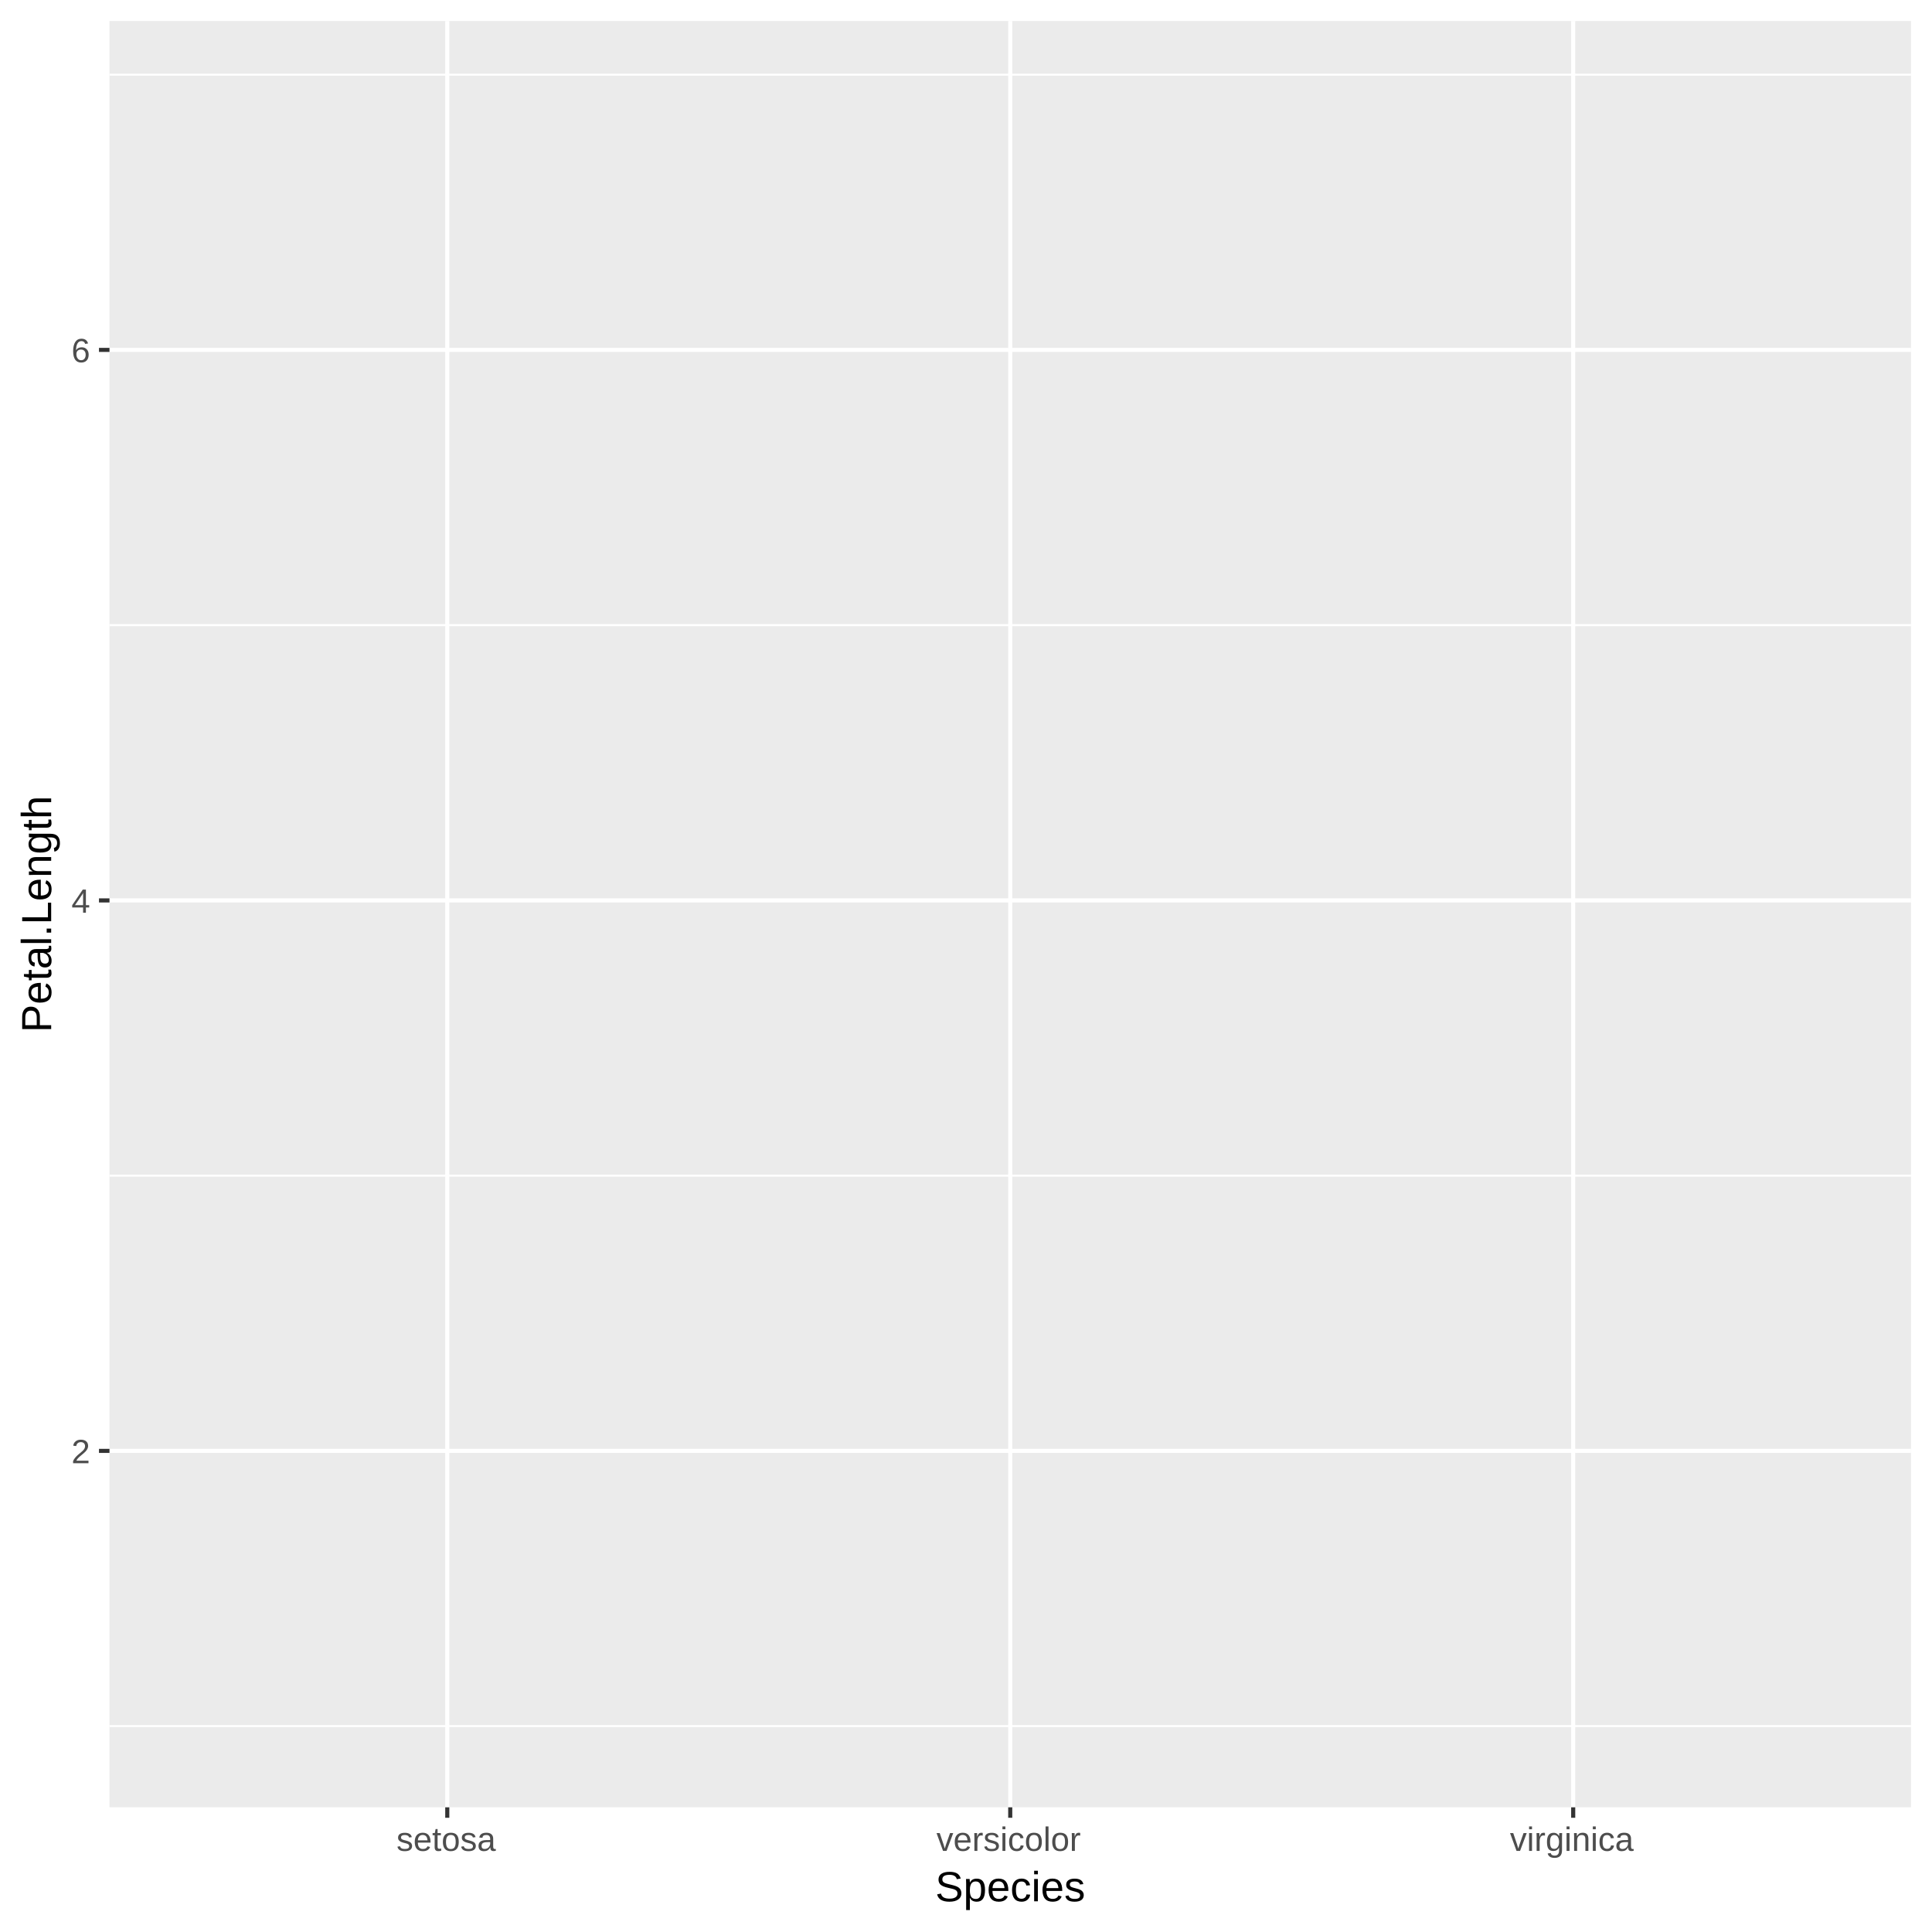
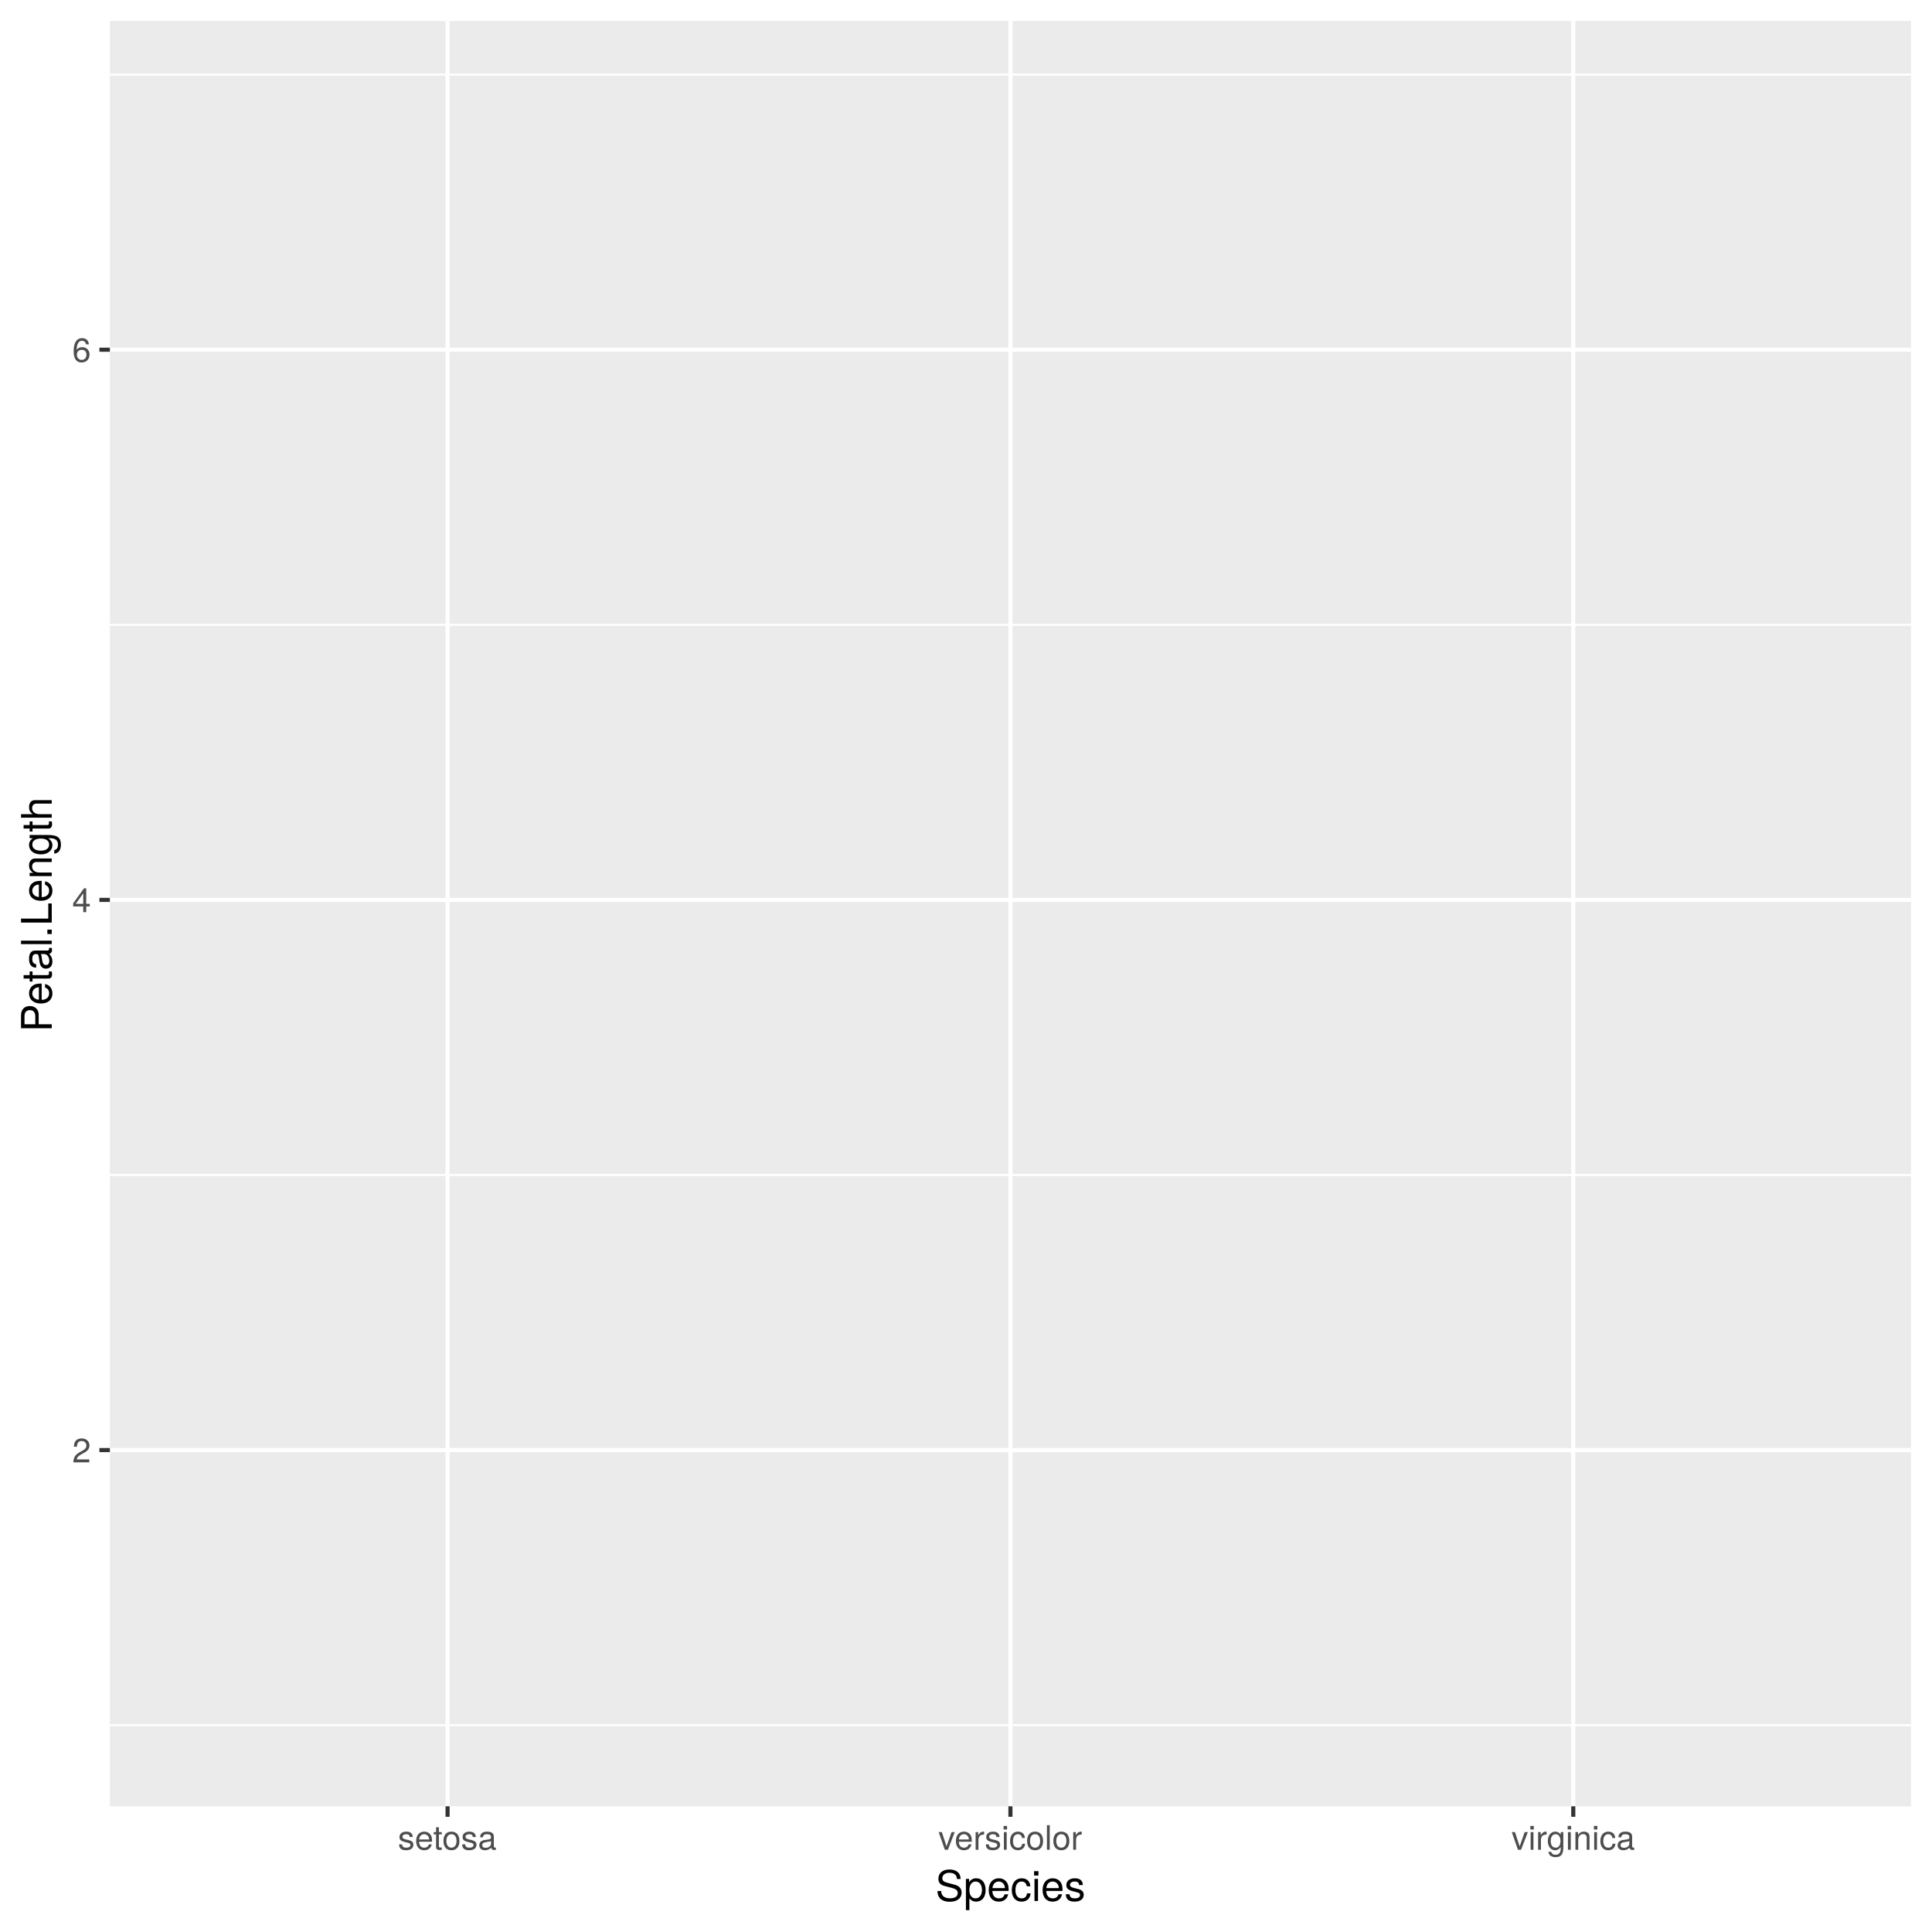
<svg xmlns="http://www.w3.org/2000/svg" viewBox="0 0 504.00 504.00">
  <defs>
    <style type="text/css">
            
    line, polyline, path, rect, circle {
      fill: none;
      stroke: #000000;
      stroke-linecap: round;
      stroke-linejoin: round;
      stroke-miterlimit: 10.00;
    }
  
        </style>
  </defs>
  <rect width="100%" height="100%" style="stroke: none; fill: #FFFFFF;" />
  <rect x="0.00" y="0.00" width="504.00" height="504.00" style="stroke-width: 1.07; stroke: #FFFFFF; fill: #FFFFFF;" />
  <defs>
-     <clipPath id="cpMjguNTYyM3w0OTguNTIxfDQ3MS40NzR8NS40Nzk0NQ==">
-       <rect x="28.56" y="5.48" width="469.96" height="465.99" />
+     <clipPath id="cpMjguNjY2OHw0OTguNTIxfDQ3MS4yMDl8NS40Nzk0NQ==">
+       <rect x="28.67" y="5.48" width="469.85" height="465.73" />
    </clipPath>
  </defs>
-   <rect x="28.56" y="5.48" width="469.96" height="465.99" style="stroke-width: 1.07; stroke: none; fill: #EBEBEB;" clip-path="url(#cpMjguNTYyM3w0OTguNTIxfDQ3MS40NzR8NS40Nzk0NQ==)" />
-   <polyline points="28.56,450.29 498.52,450.29 " style="stroke-width: 0.53; stroke: #FFFFFF; stroke-linecap: butt;" clip-path="url(#cpMjguNTYyM3w0OTguNTIxfDQ3MS40NzR8NS40Nzk0NQ==)" />
-   <polyline points="28.56,306.69 498.52,306.69 " style="stroke-width: 0.53; stroke: #FFFFFF; stroke-linecap: butt;" clip-path="url(#cpMjguNTYyM3w0OTguNTIxfDQ3MS40NzR8NS40Nzk0NQ==)" />
-   <polyline points="28.56,163.08 498.52,163.08 " style="stroke-width: 0.53; stroke: #FFFFFF; stroke-linecap: butt;" clip-path="url(#cpMjguNTYyM3w0OTguNTIxfDQ3MS40NzR8NS40Nzk0NQ==)" />
-   <polyline points="28.56,19.48 498.52,19.48 " style="stroke-width: 0.53; stroke: #FFFFFF; stroke-linecap: butt;" clip-path="url(#cpMjguNTYyM3w0OTguNTIxfDQ3MS40NzR8NS40Nzk0NQ==)" />
-   <polyline points="28.56,378.49 498.52,378.49 " style="stroke-width: 1.07; stroke: #FFFFFF; stroke-linecap: butt;" clip-path="url(#cpMjguNTYyM3w0OTguNTIxfDQ3MS40NzR8NS40Nzk0NQ==)" />
-   <polyline points="28.56,234.89 498.52,234.89 " style="stroke-width: 1.07; stroke: #FFFFFF; stroke-linecap: butt;" clip-path="url(#cpMjguNTYyM3w0OTguNTIxfDQ3MS40NzR8NS40Nzk0NQ==)" />
-   <polyline points="28.56,91.28 498.52,91.28 " style="stroke-width: 1.07; stroke: #FFFFFF; stroke-linecap: butt;" clip-path="url(#cpMjguNTYyM3w0OTguNTIxfDQ3MS40NzR8NS40Nzk0NQ==)" />
-   <polyline points="116.68,471.47 116.68,5.48 " style="stroke-width: 1.07; stroke: #FFFFFF; stroke-linecap: butt;" clip-path="url(#cpMjguNTYyM3w0OTguNTIxfDQ3MS40NzR8NS40Nzk0NQ==)" />
-   <polyline points="263.54,471.47 263.54,5.48 " style="stroke-width: 1.07; stroke: #FFFFFF; stroke-linecap: butt;" clip-path="url(#cpMjguNTYyM3w0OTguNTIxfDQ3MS40NzR8NS40Nzk0NQ==)" />
-   <polyline points="410.40,471.47 410.40,5.48 " style="stroke-width: 1.07; stroke: #FFFFFF; stroke-linecap: butt;" clip-path="url(#cpMjguNTYyM3w0OTguNTIxfDQ3MS40NzR8NS40Nzk0NQ==)" />
+   <rect x="28.67" y="5.48" width="469.85" height="465.73" style="stroke-width: 1.07; stroke: none; fill: #EBEBEB;" clip-path="url(#cpMjguNjY2OHw0OTguNTIxfDQ3MS4yMDl8NS40Nzk0NQ==)" />
+   <polyline points="28.67,450.04 498.52,450.04 " style="stroke-width: 0.53; stroke: #FFFFFF; stroke-linecap: butt;" clip-path="url(#cpMjguNjY2OHw0OTguNTIxfDQ3MS4yMDl8NS40Nzk0NQ==)" />
+   <polyline points="28.67,306.52 498.52,306.52 " style="stroke-width: 0.53; stroke: #FFFFFF; stroke-linecap: butt;" clip-path="url(#cpMjguNjY2OHw0OTguNTIxfDQ3MS4yMDl8NS40Nzk0NQ==)" />
+   <polyline points="28.67,162.99 498.52,162.99 " style="stroke-width: 0.53; stroke: #FFFFFF; stroke-linecap: butt;" clip-path="url(#cpMjguNjY2OHw0OTguNTIxfDQ3MS4yMDl8NS40Nzk0NQ==)" />
+   <polyline points="28.67,19.47 498.52,19.47 " style="stroke-width: 0.53; stroke: #FFFFFF; stroke-linecap: butt;" clip-path="url(#cpMjguNjY2OHw0OTguNTIxfDQ3MS4yMDl8NS40Nzk0NQ==)" />
+   <polyline points="28.67,378.28 498.52,378.28 " style="stroke-width: 1.07; stroke: #FFFFFF; stroke-linecap: butt;" clip-path="url(#cpMjguNjY2OHw0OTguNTIxfDQ3MS4yMDl8NS40Nzk0NQ==)" />
+   <polyline points="28.67,234.76 498.52,234.76 " style="stroke-width: 1.07; stroke: #FFFFFF; stroke-linecap: butt;" clip-path="url(#cpMjguNjY2OHw0OTguNTIxfDQ3MS4yMDl8NS40Nzk0NQ==)" />
+   <polyline points="28.67,91.23 498.52,91.23 " style="stroke-width: 1.07; stroke: #FFFFFF; stroke-linecap: butt;" clip-path="url(#cpMjguNjY2OHw0OTguNTIxfDQ3MS4yMDl8NS40Nzk0NQ==)" />
+   <polyline points="116.76,471.21 116.76,5.48 " style="stroke-width: 1.07; stroke: #FFFFFF; stroke-linecap: butt;" clip-path="url(#cpMjguNjY2OHw0OTguNTIxfDQ3MS4yMDl8NS40Nzk0NQ==)" />
+   <polyline points="263.59,471.21 263.59,5.48 " style="stroke-width: 1.07; stroke: #FFFFFF; stroke-linecap: butt;" clip-path="url(#cpMjguNjY2OHw0OTguNTIxfDQ3MS4yMDl8NS40Nzk0NQ==)" />
+   <polyline points="410.42,471.21 410.42,5.48 " style="stroke-width: 1.07; stroke: #FFFFFF; stroke-linecap: butt;" clip-path="url(#cpMjguNjY2OHw0OTguNTIxfDQ3MS4yMDl8NS40Nzk0NQ==)" />
  <defs>
    <clipPath id="cpMHw1MDR8NTA0fDA=">
      <rect x="0.00" y="0.00" width="504.00" height="504.00" />
    </clipPath>
  </defs>
  <g clip-path="url(#cpMHw1MDR8NTA0fDA=)">
-     <text x="18.63" y="381.71" style="font-size: 8.80px; fill: #4D4D4D; font-family: Arial;" textLength="5.01px" lengthAdjust="spacingAndGlyphs">2</text>
+     <text x="18.84" y="381.48" style="font-size: 8.80px; fill: #4D4D4D; font-family: TeX Gyre Heros;" textLength="4.89px" lengthAdjust="spacingAndGlyphs">2</text>
  </g>
  <g clip-path="url(#cpMHw1MDR8NTA0fDA=)">
-     <text x="18.63" y="238.11" style="font-size: 8.80px; fill: #4D4D4D; font-family: Arial;" textLength="5.01px" lengthAdjust="spacingAndGlyphs">4</text>
+     <text x="18.84" y="237.96" style="font-size: 8.80px; fill: #4D4D4D; font-family: TeX Gyre Heros;" textLength="4.89px" lengthAdjust="spacingAndGlyphs">4</text>
  </g>
  <g clip-path="url(#cpMHw1MDR8NTA0fDA=)">
-     <text x="18.63" y="94.50" style="font-size: 8.80px; fill: #4D4D4D; font-family: Arial;" textLength="5.01px" lengthAdjust="spacingAndGlyphs">6</text>
+     <text x="18.84" y="94.44" style="font-size: 8.80px; fill: #4D4D4D; font-family: TeX Gyre Heros;" textLength="4.89px" lengthAdjust="spacingAndGlyphs">6</text>
  </g>
-   <polyline points="25.82,378.49 28.56,378.49 " style="stroke-width: 1.07; stroke: #333333; stroke-linecap: butt;" clip-path="url(#cpMHw1MDR8NTA0fDA=)" />
-   <polyline points="25.82,234.89 28.56,234.89 " style="stroke-width: 1.07; stroke: #333333; stroke-linecap: butt;" clip-path="url(#cpMHw1MDR8NTA0fDA=)" />
-   <polyline points="25.82,91.28 28.56,91.28 " style="stroke-width: 1.07; stroke: #333333; stroke-linecap: butt;" clip-path="url(#cpMHw1MDR8NTA0fDA=)" />
-   <polyline points="116.68,474.21 116.68,471.47 " style="stroke-width: 1.07; stroke: #333333; stroke-linecap: butt;" clip-path="url(#cpMHw1MDR8NTA0fDA=)" />
-   <polyline points="263.54,474.21 263.54,471.47 " style="stroke-width: 1.07; stroke: #333333; stroke-linecap: butt;" clip-path="url(#cpMHw1MDR8NTA0fDA=)" />
-   <polyline points="410.40,474.21 410.40,471.47 " style="stroke-width: 1.07; stroke: #333333; stroke-linecap: butt;" clip-path="url(#cpMHw1MDR8NTA0fDA=)" />
+   <polyline points="25.93,378.28 28.67,378.28 " style="stroke-width: 1.07; stroke: #333333; stroke-linecap: butt;" clip-path="url(#cpMHw1MDR8NTA0fDA=)" />
+   <polyline points="25.93,234.76 28.67,234.76 " style="stroke-width: 1.07; stroke: #333333; stroke-linecap: butt;" clip-path="url(#cpMHw1MDR8NTA0fDA=)" />
+   <polyline points="25.93,91.23 28.67,91.23 " style="stroke-width: 1.07; stroke: #333333; stroke-linecap: butt;" clip-path="url(#cpMHw1MDR8NTA0fDA=)" />
+   <polyline points="116.76,473.95 116.76,471.21 " style="stroke-width: 1.07; stroke: #333333; stroke-linecap: butt;" clip-path="url(#cpMHw1MDR8NTA0fDA=)" />
+   <polyline points="263.59,473.95 263.59,471.21 " style="stroke-width: 1.07; stroke: #333333; stroke-linecap: butt;" clip-path="url(#cpMHw1MDR8NTA0fDA=)" />
+   <polyline points="410.42,473.95 410.42,471.21 " style="stroke-width: 1.07; stroke: #333333; stroke-linecap: butt;" clip-path="url(#cpMHw1MDR8NTA0fDA=)" />
  <g clip-path="url(#cpMHw1MDR8NTA0fDA=)">
-     <text x="103.42" y="482.84" style="font-size: 8.80px; fill: #4D4D4D; font-family: Arial;" textLength="26.52px" lengthAdjust="spacingAndGlyphs">setosa</text>
+     <text x="103.81" y="482.55" style="font-size: 8.80px; fill: #4D4D4D; font-family: TeX Gyre Heros;" textLength="25.92px" lengthAdjust="spacingAndGlyphs">setosa</text>
  </g>
  <g clip-path="url(#cpMHw1MDR8NTA0fDA=)">
-     <text x="244.29" y="482.84" style="font-size: 8.80px; fill: #4D4D4D; font-family: Arial;" textLength="38.51px" lengthAdjust="spacingAndGlyphs">versicolor</text>
+     <text x="244.78" y="482.55" style="font-size: 8.80px; fill: #4D4D4D; font-family: TeX Gyre Heros;" textLength="37.63px" lengthAdjust="spacingAndGlyphs">versicolor</text>
  </g>
  <g clip-path="url(#cpMHw1MDR8NTA0fDA=)">
-     <text x="393.90" y="482.84" style="font-size: 8.80px; fill: #4D4D4D; font-family: Arial;" textLength="33.01px" lengthAdjust="spacingAndGlyphs">virginica</text>
+     <text x="394.29" y="482.55" style="font-size: 8.80px; fill: #4D4D4D; font-family: TeX Gyre Heros;" textLength="32.26px" lengthAdjust="spacingAndGlyphs">virginica</text>
  </g>
  <g clip-path="url(#cpMHw1MDR8NTA0fDA=)">
-     <text x="243.97" y="495.99" style="font-size: 11.00px; font-family: Arial;" textLength="39.13px" lengthAdjust="spacingAndGlyphs">Species</text>
+     <text x="244.03" y="495.91" style="font-size: 11.00px; font-family: TeX Gyre Heros;" textLength="39.13px" lengthAdjust="spacingAndGlyphs">Species</text>
  </g>
  <g clip-path="url(#cpMHw1MDR8NTA0fDA=)">
-     <text transform="translate(13.35,269.36) rotate(-90)" style="font-size: 11.00px; font-family: Arial;" textLength="61.77px" lengthAdjust="spacingAndGlyphs">Petal.Length</text>
+     <text transform="translate(13.50,269.23) rotate(-90)" style="font-size: 11.00px; font-family: TeX Gyre Heros;" textLength="61.76px" lengthAdjust="spacingAndGlyphs">Petal.Length</text>
  </g>
</svg>
